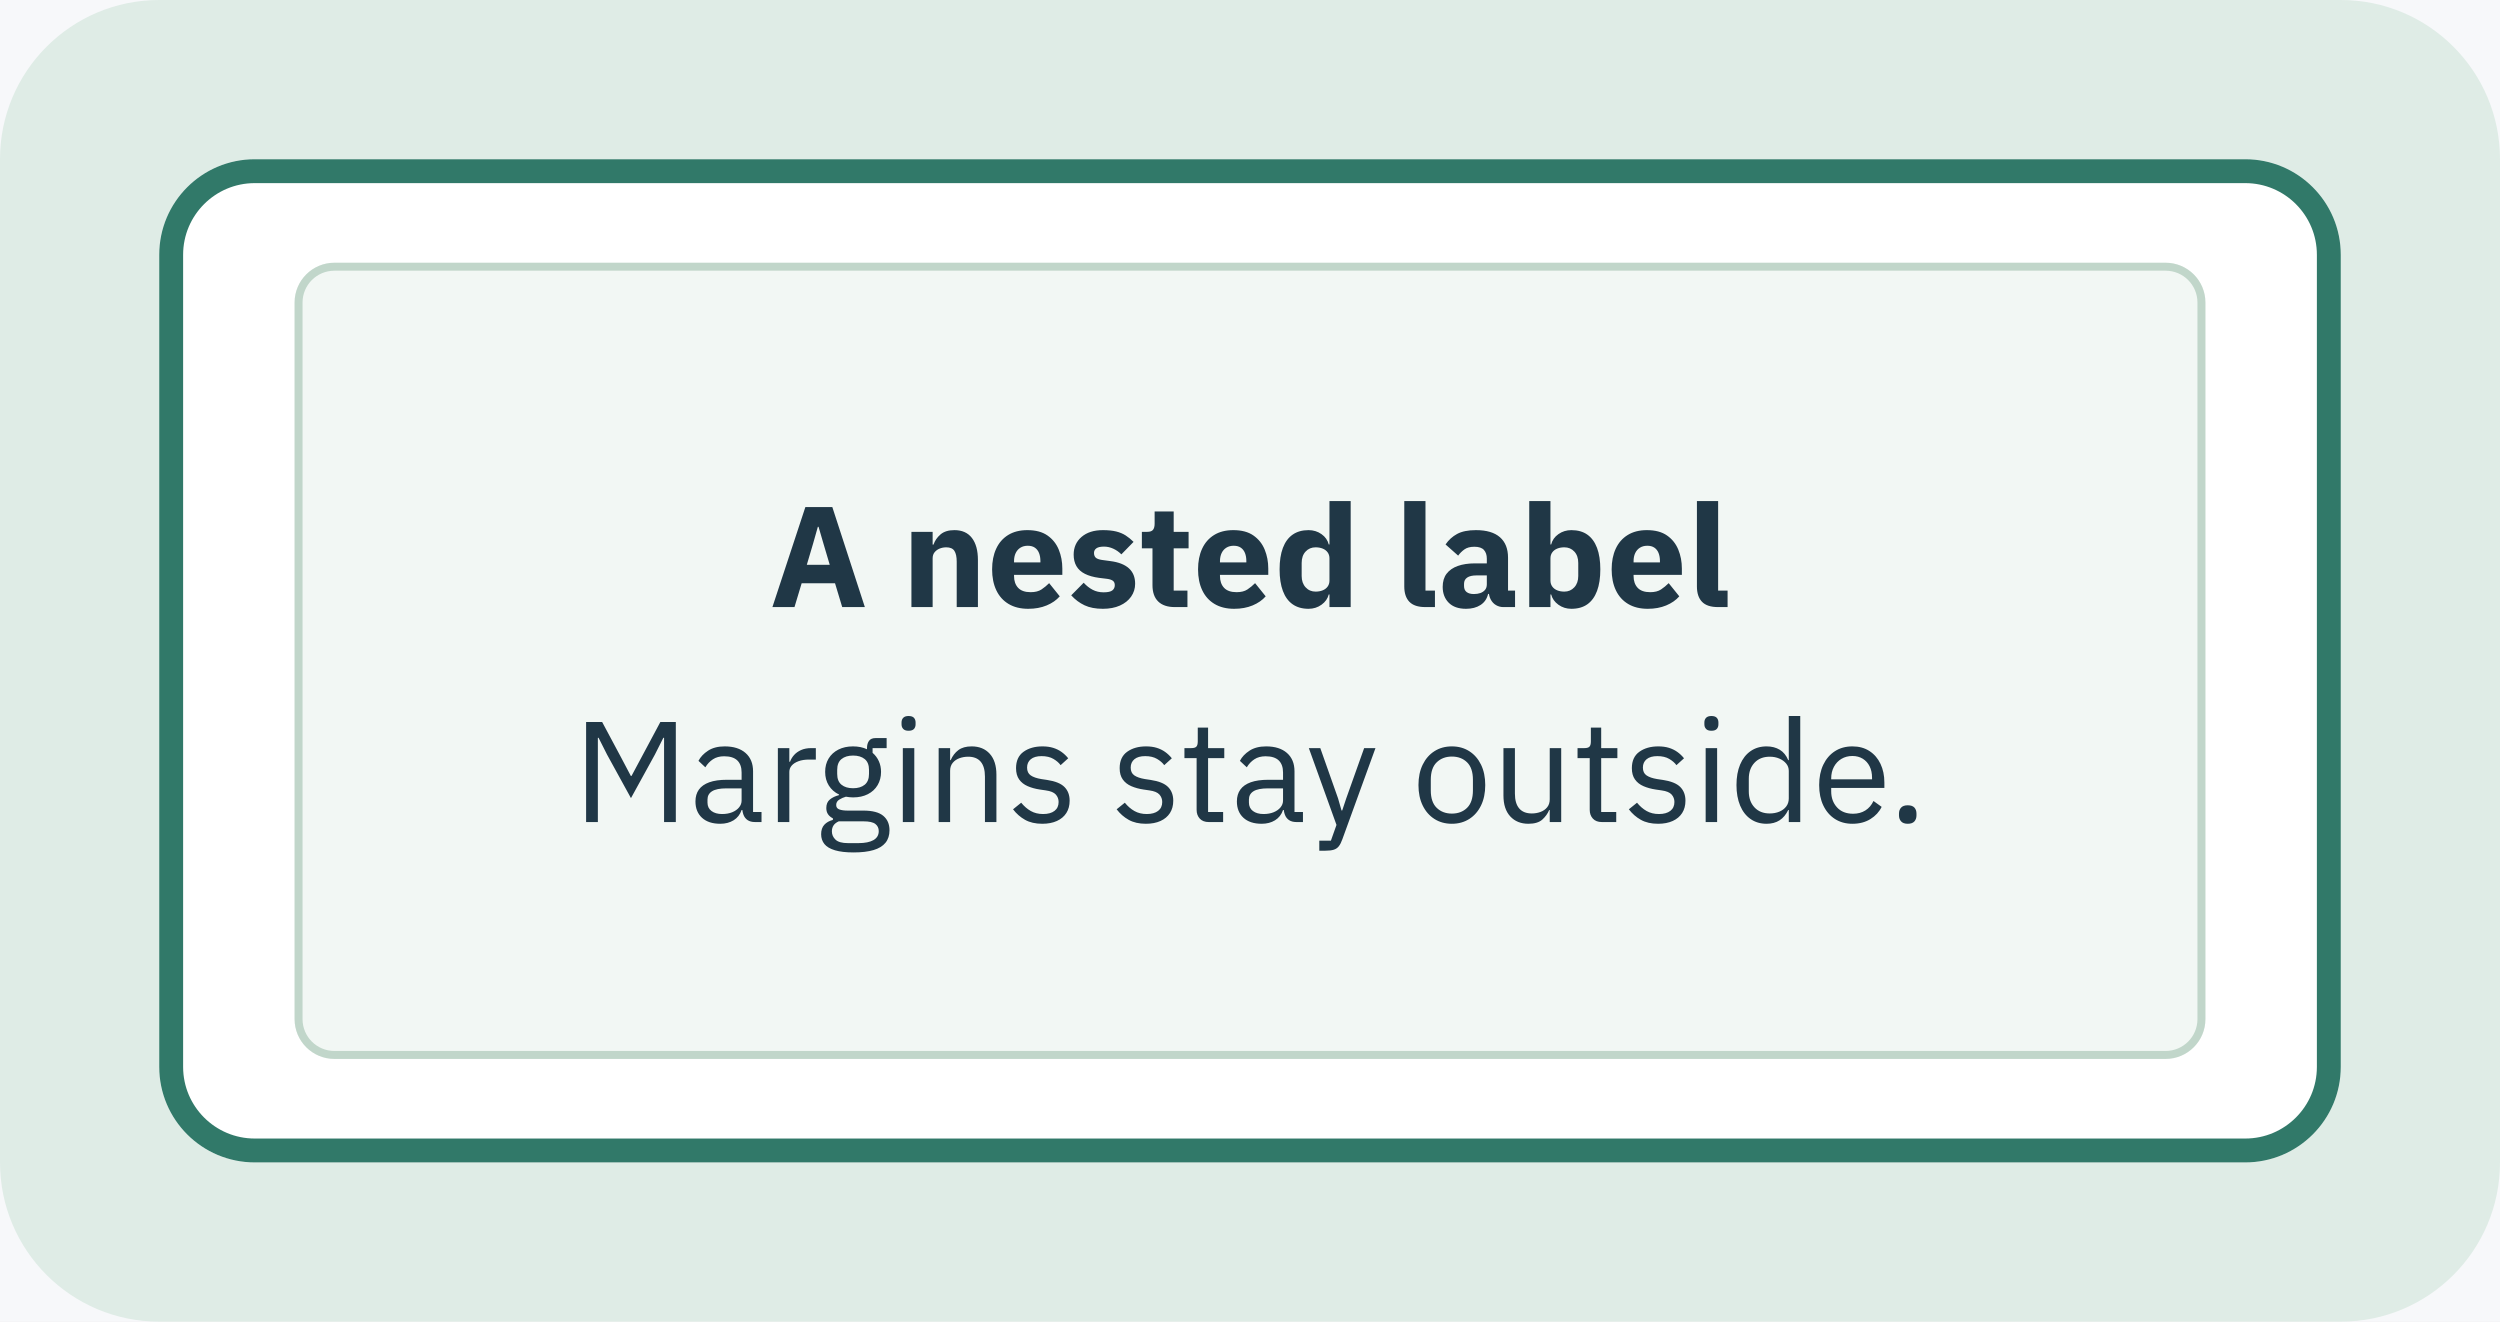
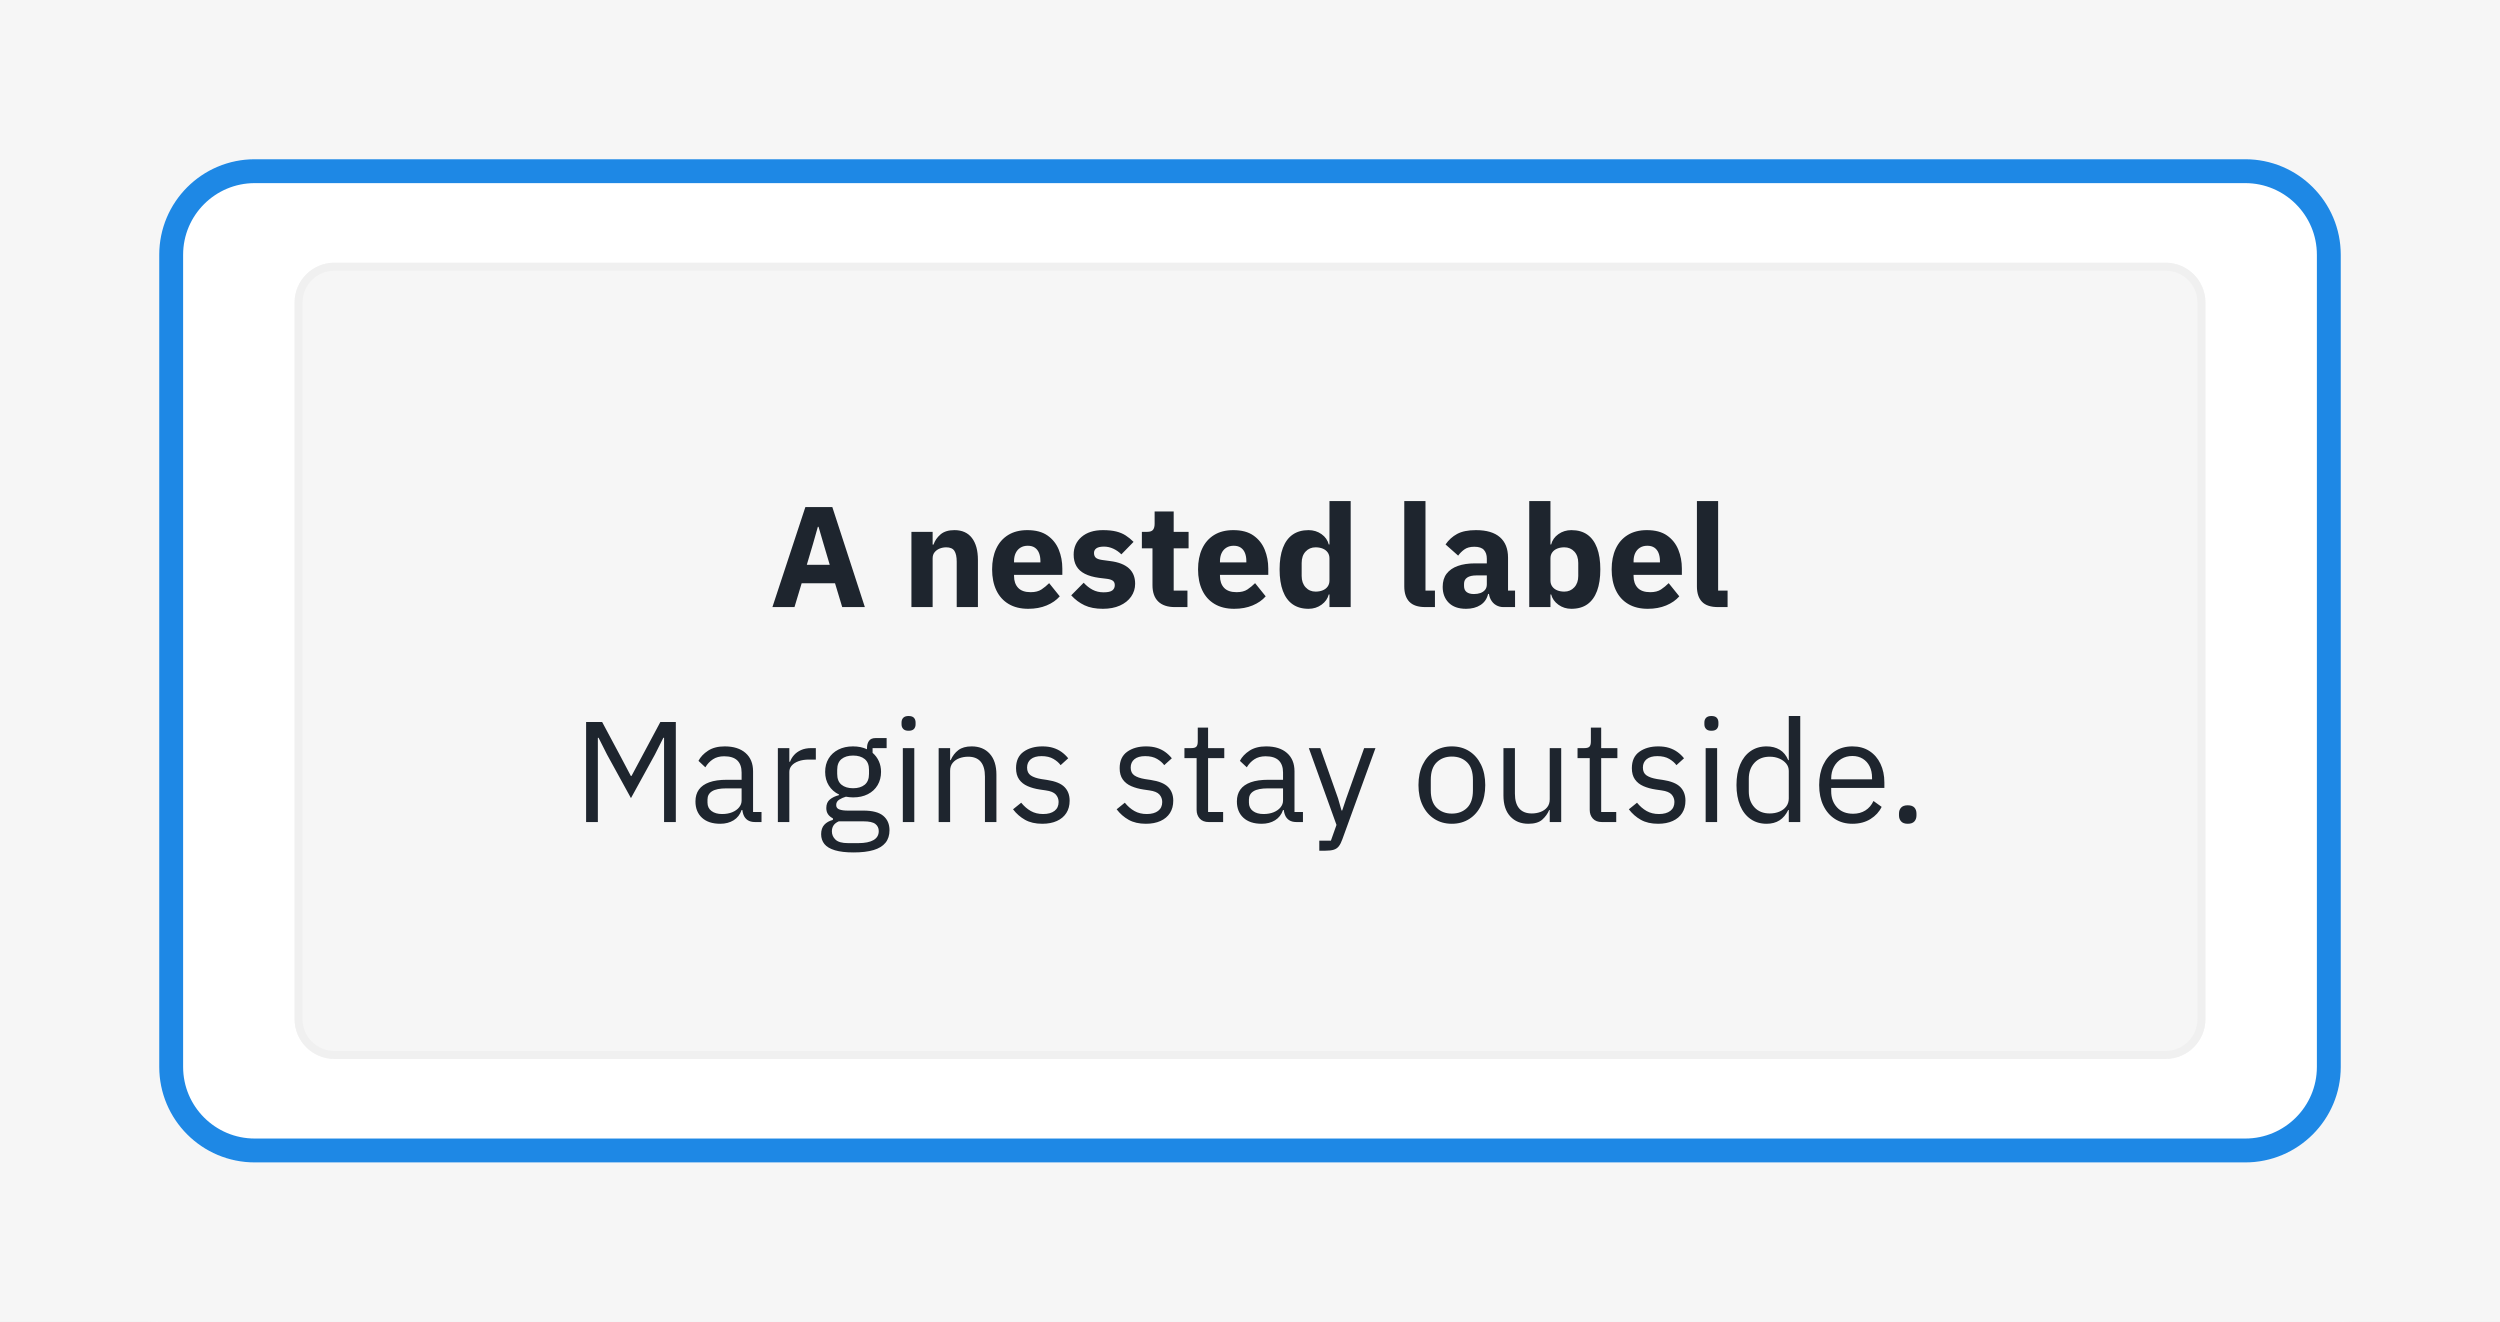
<svg xmlns="http://www.w3.org/2000/svg" width="314" height="166" viewBox="0 0 314 166" overflow="hidden">
  <defs>
    <clipPath id="nesting-clip-0" clipPathUnits="userSpaceOnUse">
      <rect x="0" y="0" width="314" height="166" />
    </clipPath>
    <clipPath id="nesting-clip-1" clipPathUnits="userSpaceOnUse">
      <rect x="0" y="0" width="240" height="100" rx="5" ry="5" />
    </clipPath>
    <clipPath id="nesting-clip-2" clipPathUnits="userSpaceOnUse">
      <rect x="0" y="0" width="274" height="126" rx="12" ry="12" />
    </clipPath>
  </defs>
-   <rect width="314" height="166" fill="#f7f8fa" />
+   <rect width="314" height="166" fill="#f6f6f6" />
  <g clip-path="url(#nesting-clip-0)">
-     <rect x="0" y="0" width="314" height="166" rx="20" ry="20" fill="#dfece6" stroke="none" stroke-width="0" stroke-linecap="butt" stroke-linejoin="miter" stroke-miterlimit="4" />
+     <rect x="0" y="0" width="314" height="166" rx="20" ry="20" fill="#f6f6f6" stroke="none" stroke-width="0" stroke-linecap="butt" stroke-linejoin="miter" stroke-miterlimit="4" />
    <g transform="translate(12 12)">
      <g transform="translate(8 8)">
-         <rect x="0" y="0" width="274" height="126" rx="12" ry="12" fill="white" stroke="none" stroke-width="0" stroke-linecap="butt" stroke-linejoin="miter" stroke-miterlimit="4" />
+         <rect x="0" y="0" width="274" height="126" rx="12" ry="12" fill="#ffffff" stroke="none" stroke-width="0" stroke-linecap="butt" stroke-linejoin="miter" stroke-miterlimit="4" />
        <g transform="translate(17 13)">
-           <rect x="0" y="0" width="240" height="100" rx="5" ry="5" fill="#f2f7f4" stroke="none" stroke-width="0" stroke-linecap="butt" stroke-linejoin="miter" stroke-miterlimit="4" />
+           <rect x="0" y="0" width="240" height="100" rx="5" ry="5" fill="#f6f6f6" stroke="none" stroke-width="0" stroke-linecap="butt" stroke-linejoin="miter" stroke-miterlimit="4" />
          <g transform="translate(34.941 23)">
            <g role="img" aria-label="A nested label Margins stay outside.">
              <g transform="translate(24.714 0)">
-                 <path d="M11.97 20.25L9.126 20.25L8.226 17.262L4.032 17.262L3.132 20.25L0.36 20.25L4.5 7.686L7.884 7.686ZM7.56 14.94L6.786 12.33L6.156 10.17L6.066 10.17L5.454 12.33L4.68 14.94Z" fill="#203746" stroke="none" stroke-width="0" stroke-linecap="butt" stroke-linejoin="miter" stroke-miterlimit="4" />
-                 <path d="M20.484 20.25L17.82 20.25L17.82 10.8L20.484 10.8L20.484 12.402L20.592 12.402Q20.844 11.664 21.474 11.124Q22.104 10.584 23.22 10.584Q24.66 10.584 25.416 11.565Q26.172 12.546 26.172 14.328L26.172 20.25L23.508 20.25L23.508 14.544Q23.508 13.644 23.22 13.194Q22.932 12.744 22.194 12.744Q21.762 12.744 21.375 12.897Q20.988 13.05 20.736 13.356Q20.484 13.662 20.484 14.13ZM32.49 20.466Q31.05 20.466 30.033 19.863Q29.016 19.26 28.485 18.144Q27.954 17.028 27.954 15.516Q27.954 14.022 28.467 12.915Q28.98 11.808 29.97 11.196Q30.96 10.584 32.382 10.584Q33.948 10.584 34.911 11.259Q35.874 11.934 36.324 13.032Q36.774 14.13 36.774 15.408L36.774 16.2L30.708 16.2L30.708 16.344Q30.708 17.28 31.221 17.829Q31.734 18.378 32.796 18.378Q33.642 18.378 34.155 18.036Q34.668 17.694 35.118 17.244L36.45 18.9Q35.82 19.62 34.803 20.043Q33.786 20.466 32.49 20.466ZM32.436 12.546Q31.896 12.546 31.509 12.789Q31.122 13.032 30.915 13.464Q30.708 13.896 30.708 14.49L30.708 14.634L34.02 14.634L34.02 14.472Q34.02 13.896 33.849 13.464Q33.678 13.032 33.327 12.789Q32.976 12.546 32.436 12.546ZM41.868 20.466Q40.5 20.466 39.564 20.025Q38.628 19.584 37.89 18.774L39.456 17.19Q39.96 17.748 40.572 18.072Q41.184 18.396 41.958 18.396Q42.75 18.396 43.056 18.153Q43.362 17.91 43.362 17.496Q43.362 17.136 43.137 16.956Q42.912 16.776 42.408 16.704L41.382 16.578Q40.32 16.434 39.609 16.074Q38.898 15.714 38.547 15.111Q38.196 14.508 38.196 13.662Q38.196 12.294 39.186 11.439Q40.176 10.584 41.868 10.584Q42.858 10.584 43.542 10.755Q44.226 10.926 44.739 11.259Q45.252 11.592 45.72 12.06L44.19 13.626Q43.74 13.176 43.173 12.915Q42.606 12.654 42.012 12.654Q41.346 12.654 41.049 12.87Q40.752 13.086 40.752 13.446Q40.752 13.824 40.959 14.031Q41.166 14.238 41.742 14.328L42.804 14.472Q44.352 14.67 45.135 15.381Q45.918 16.092 45.918 17.316Q45.918 18.216 45.414 18.936Q44.91 19.656 44.001 20.061Q43.092 20.466 41.868 20.466ZM52.488 20.25L50.904 20.25Q49.536 20.25 48.816 19.548Q48.096 18.846 48.096 17.496L48.096 12.87L46.764 12.87L46.764 10.8L47.43 10.8Q47.97 10.8 48.168 10.539Q48.366 10.278 48.366 9.792L48.366 8.244L50.76 8.244L50.76 10.8L52.632 10.8L52.632 12.87L50.76 12.87L50.76 18.18L52.488 18.18ZM58.356 20.466Q56.916 20.466 55.899 19.863Q54.882 19.26 54.351 18.144Q53.82 17.028 53.82 15.516Q53.82 14.022 54.333 12.915Q54.846 11.808 55.836 11.196Q56.826 10.584 58.248 10.584Q59.814 10.584 60.777 11.259Q61.74 11.934 62.19 13.032Q62.64 14.13 62.64 15.408L62.64 16.2L56.574 16.2L56.574 16.344Q56.574 17.28 57.087 17.829Q57.6 18.378 58.662 18.378Q59.508 18.378 60.021 18.036Q60.534 17.694 60.984 17.244L62.316 18.9Q61.686 19.62 60.669 20.043Q59.652 20.466 58.356 20.466ZM58.302 12.546Q57.762 12.546 57.375 12.789Q56.988 13.032 56.781 13.464Q56.574 13.896 56.574 14.49L56.574 14.634L59.886 14.634L59.886 14.472Q59.886 13.896 59.715 13.464Q59.544 13.032 59.193 12.789Q58.842 12.546 58.302 12.546ZM70.326 20.25L70.326 18.666L70.236 18.666Q70.038 19.44 69.327 19.953Q68.616 20.466 67.698 20.466Q66.51 20.466 65.7 19.899Q64.89 19.332 64.476 18.225Q64.062 17.118 64.062 15.516Q64.062 13.914 64.476 12.816Q64.89 11.718 65.7 11.151Q66.51 10.584 67.698 10.584Q68.616 10.584 69.327 11.088Q70.038 11.592 70.236 12.384L70.326 12.384L70.326 6.93L72.99 6.93L72.99 20.25ZM68.58 18.306Q69.084 18.306 69.48 18.144Q69.876 17.982 70.101 17.667Q70.326 17.352 70.326 16.92L70.326 14.13Q70.326 13.698 70.101 13.383Q69.876 13.068 69.48 12.906Q69.084 12.744 68.58 12.744Q67.824 12.744 67.329 13.275Q66.834 13.806 66.834 14.706L66.834 16.344Q66.834 17.226 67.329 17.766Q67.824 18.306 68.58 18.306Z" fill="#203746" stroke="none" stroke-width="0" stroke-linecap="butt" stroke-linejoin="miter" stroke-miterlimit="4" />
-                 <path d="M83.574 20.25L82.368 20.25Q81 20.25 80.361 19.584Q79.722 18.918 79.722 17.658L79.722 6.93L82.386 6.93L82.386 18.18L83.574 18.18ZM93.636 20.25L92.16 20.25Q91.674 20.25 91.251 20.007Q90.828 19.764 90.576 19.287Q90.324 18.81 90.324 18.144L90.324 17.91L90.9 18.594L90.252 18.594Q90.036 19.512 89.298 19.989Q88.56 20.466 87.48 20.466Q86.058 20.466 85.302 19.701Q84.546 18.936 84.546 17.712Q84.546 16.704 85.041 16.056Q85.536 15.408 86.445 15.084Q87.354 14.76 88.596 14.76L90.09 14.76L90.09 14.166Q90.09 13.482 89.73 13.077Q89.37 12.672 88.524 12.672Q87.732 12.672 87.264 13.014Q86.796 13.356 86.49 13.788L84.906 12.384Q85.482 11.538 86.364 11.061Q87.246 10.584 88.722 10.584Q90.72 10.584 91.737 11.475Q92.754 12.366 92.754 14.04L92.754 18.18L93.636 18.18ZM90.09 16.272L88.794 16.272Q88.02 16.272 87.624 16.542Q87.228 16.812 87.228 17.334L87.228 17.604Q87.228 18.108 87.552 18.36Q87.876 18.612 88.47 18.612Q88.92 18.612 89.28 18.486Q89.64 18.36 89.865 18.09Q90.09 17.82 90.09 17.388ZM95.418 20.25L95.418 6.93L98.082 6.93L98.082 12.384L98.172 12.384Q98.37 11.592 99.081 11.088Q99.792 10.584 100.71 10.584Q101.916 10.584 102.717 11.151Q103.518 11.718 103.932 12.816Q104.346 13.914 104.346 15.516Q104.346 17.118 103.932 18.225Q103.518 19.332 102.717 19.899Q101.916 20.466 100.71 20.466Q99.792 20.466 99.081 19.953Q98.37 19.44 98.172 18.666L98.082 18.666L98.082 20.25ZM99.828 18.306Q100.584 18.306 101.079 17.766Q101.574 17.226 101.574 16.344L101.574 14.706Q101.574 13.806 101.079 13.275Q100.584 12.744 99.828 12.744Q99.324 12.744 98.928 12.906Q98.532 13.068 98.307 13.383Q98.082 13.698 98.082 14.13L98.082 16.92Q98.082 17.352 98.307 17.667Q98.532 17.982 98.928 18.144Q99.324 18.306 99.828 18.306ZM110.304 20.466Q108.864 20.466 107.847 19.863Q106.83 19.26 106.299 18.144Q105.768 17.028 105.768 15.516Q105.768 14.022 106.281 12.915Q106.794 11.808 107.784 11.196Q108.774 10.584 110.196 10.584Q111.762 10.584 112.725 11.259Q113.688 11.934 114.138 13.032Q114.588 14.13 114.588 15.408L114.588 16.2L108.522 16.2L108.522 16.344Q108.522 17.28 109.035 17.829Q109.548 18.378 110.61 18.378Q111.456 18.378 111.969 18.036Q112.482 17.694 112.932 17.244L114.264 18.9Q113.634 19.62 112.617 20.043Q111.6 20.466 110.304 20.466ZM110.25 12.546Q109.71 12.546 109.323 12.789Q108.936 13.032 108.729 13.464Q108.522 13.896 108.522 14.49L108.522 14.634L111.834 14.634L111.834 14.472Q111.834 13.896 111.663 13.464Q111.492 13.032 111.141 12.789Q110.79 12.546 110.25 12.546ZM120.33 20.25L119.124 20.25Q117.756 20.25 117.117 19.584Q116.478 18.918 116.478 17.658L116.478 6.93L119.142 6.93L119.142 18.18L120.33 18.18Z" fill="#203746" stroke="none" stroke-width="0" stroke-linecap="butt" stroke-linejoin="miter" stroke-miterlimit="4" />
+                 <path d="M11.97 20.25L9.126 20.25L8.226 17.262L4.032 17.262L3.132 20.25L0.36 20.25L4.5 7.686L7.884 7.686ZM7.56 14.94L6.786 12.33L6.156 10.17L6.066 10.17L5.454 12.33L4.68 14.94Z" fill="#1e252e" stroke="none" stroke-width="0" stroke-linecap="butt" stroke-linejoin="miter" stroke-miterlimit="4" />
+                 <path d="M20.484 20.25L17.82 20.25L17.82 10.8L20.484 10.8L20.484 12.402L20.592 12.402Q20.844 11.664 21.474 11.124Q22.104 10.584 23.22 10.584Q24.66 10.584 25.416 11.565Q26.172 12.546 26.172 14.328L26.172 20.25L23.508 20.25L23.508 14.544Q23.508 13.644 23.22 13.194Q22.932 12.744 22.194 12.744Q21.762 12.744 21.375 12.897Q20.988 13.05 20.736 13.356Q20.484 13.662 20.484 14.13ZM32.49 20.466Q31.05 20.466 30.033 19.863Q29.016 19.26 28.485 18.144Q27.954 17.028 27.954 15.516Q27.954 14.022 28.467 12.915Q28.98 11.808 29.97 11.196Q30.96 10.584 32.382 10.584Q33.948 10.584 34.911 11.259Q35.874 11.934 36.324 13.032Q36.774 14.13 36.774 15.408L36.774 16.2L30.708 16.2L30.708 16.344Q30.708 17.28 31.221 17.829Q31.734 18.378 32.796 18.378Q33.642 18.378 34.155 18.036Q34.668 17.694 35.118 17.244L36.45 18.9Q35.82 19.62 34.803 20.043Q33.786 20.466 32.49 20.466ZM32.436 12.546Q31.896 12.546 31.509 12.789Q31.122 13.032 30.915 13.464Q30.708 13.896 30.708 14.49L30.708 14.634L34.02 14.634L34.02 14.472Q34.02 13.896 33.849 13.464Q33.678 13.032 33.327 12.789Q32.976 12.546 32.436 12.546ZM41.868 20.466Q40.5 20.466 39.564 20.025Q38.628 19.584 37.89 18.774L39.456 17.19Q39.96 17.748 40.572 18.072Q41.184 18.396 41.958 18.396Q42.75 18.396 43.056 18.153Q43.362 17.91 43.362 17.496Q43.362 17.136 43.137 16.956Q42.912 16.776 42.408 16.704L41.382 16.578Q40.32 16.434 39.609 16.074Q38.898 15.714 38.547 15.111Q38.196 14.508 38.196 13.662Q38.196 12.294 39.186 11.439Q40.176 10.584 41.868 10.584Q42.858 10.584 43.542 10.755Q44.226 10.926 44.739 11.259Q45.252 11.592 45.72 12.06L44.19 13.626Q43.74 13.176 43.173 12.915Q42.606 12.654 42.012 12.654Q41.346 12.654 41.049 12.87Q40.752 13.086 40.752 13.446Q40.752 13.824 40.959 14.031Q41.166 14.238 41.742 14.328L42.804 14.472Q44.352 14.67 45.135 15.381Q45.918 16.092 45.918 17.316Q45.918 18.216 45.414 18.936Q44.91 19.656 44.001 20.061Q43.092 20.466 41.868 20.466ZM52.488 20.25L50.904 20.25Q49.536 20.25 48.816 19.548Q48.096 18.846 48.096 17.496L48.096 12.87L46.764 12.87L46.764 10.8L47.43 10.8Q47.97 10.8 48.168 10.539Q48.366 10.278 48.366 9.792L48.366 8.244L50.76 8.244L50.76 10.8L52.632 10.8L52.632 12.87L50.76 12.87L50.76 18.18L52.488 18.18ZM58.356 20.466Q56.916 20.466 55.899 19.863Q54.882 19.26 54.351 18.144Q53.82 17.028 53.82 15.516Q53.82 14.022 54.333 12.915Q54.846 11.808 55.836 11.196Q56.826 10.584 58.248 10.584Q59.814 10.584 60.777 11.259Q61.74 11.934 62.19 13.032Q62.64 14.13 62.64 15.408L62.64 16.2L56.574 16.2L56.574 16.344Q56.574 17.28 57.087 17.829Q57.6 18.378 58.662 18.378Q59.508 18.378 60.021 18.036Q60.534 17.694 60.984 17.244L62.316 18.9Q61.686 19.62 60.669 20.043Q59.652 20.466 58.356 20.466ZM58.302 12.546Q57.762 12.546 57.375 12.789Q56.988 13.032 56.781 13.464Q56.574 13.896 56.574 14.49L56.574 14.634L59.886 14.634L59.886 14.472Q59.886 13.896 59.715 13.464Q59.544 13.032 59.193 12.789Q58.842 12.546 58.302 12.546ZM70.326 20.25L70.326 18.666L70.236 18.666Q70.038 19.44 69.327 19.953Q68.616 20.466 67.698 20.466Q66.51 20.466 65.7 19.899Q64.89 19.332 64.476 18.225Q64.062 17.118 64.062 15.516Q64.062 13.914 64.476 12.816Q64.89 11.718 65.7 11.151Q66.51 10.584 67.698 10.584Q68.616 10.584 69.327 11.088Q70.038 11.592 70.236 12.384L70.326 12.384L70.326 6.93L72.99 6.93L72.99 20.25ZM68.58 18.306Q69.084 18.306 69.48 18.144Q69.876 17.982 70.101 17.667Q70.326 17.352 70.326 16.92L70.326 14.13Q70.326 13.698 70.101 13.383Q69.876 13.068 69.48 12.906Q69.084 12.744 68.58 12.744Q67.824 12.744 67.329 13.275Q66.834 13.806 66.834 14.706L66.834 16.344Q66.834 17.226 67.329 17.766Q67.824 18.306 68.58 18.306Z" fill="#1e252e" stroke="none" stroke-width="0" stroke-linecap="butt" stroke-linejoin="miter" stroke-miterlimit="4" />
+                 <path d="M83.574 20.25L82.368 20.25Q81 20.25 80.361 19.584Q79.722 18.918 79.722 17.658L79.722 6.93L82.386 6.93L82.386 18.18L83.574 18.18ZM93.636 20.25L92.16 20.25Q91.674 20.25 91.251 20.007Q90.828 19.764 90.576 19.287Q90.324 18.81 90.324 18.144L90.324 17.91L90.9 18.594L90.252 18.594Q90.036 19.512 89.298 19.989Q88.56 20.466 87.48 20.466Q86.058 20.466 85.302 19.701Q84.546 18.936 84.546 17.712Q84.546 16.704 85.041 16.056Q85.536 15.408 86.445 15.084Q87.354 14.76 88.596 14.76L90.09 14.76L90.09 14.166Q90.09 13.482 89.73 13.077Q89.37 12.672 88.524 12.672Q87.732 12.672 87.264 13.014Q86.796 13.356 86.49 13.788L84.906 12.384Q85.482 11.538 86.364 11.061Q87.246 10.584 88.722 10.584Q90.72 10.584 91.737 11.475Q92.754 12.366 92.754 14.04L92.754 18.18L93.636 18.18ZM90.09 16.272L88.794 16.272Q88.02 16.272 87.624 16.542Q87.228 16.812 87.228 17.334L87.228 17.604Q87.228 18.108 87.552 18.36Q87.876 18.612 88.47 18.612Q88.92 18.612 89.28 18.486Q89.64 18.36 89.865 18.09Q90.09 17.82 90.09 17.388ZM95.418 20.25L95.418 6.93L98.082 6.93L98.082 12.384L98.172 12.384Q98.37 11.592 99.081 11.088Q99.792 10.584 100.71 10.584Q101.916 10.584 102.717 11.151Q103.518 11.718 103.932 12.816Q104.346 13.914 104.346 15.516Q104.346 17.118 103.932 18.225Q103.518 19.332 102.717 19.899Q101.916 20.466 100.71 20.466Q99.792 20.466 99.081 19.953Q98.37 19.44 98.172 18.666L98.082 18.666L98.082 20.25ZM99.828 18.306Q100.584 18.306 101.079 17.766Q101.574 17.226 101.574 16.344L101.574 14.706Q101.574 13.806 101.079 13.275Q100.584 12.744 99.828 12.744Q99.324 12.744 98.928 12.906Q98.532 13.068 98.307 13.383Q98.082 13.698 98.082 14.13L98.082 16.92Q98.082 17.352 98.307 17.667Q98.532 17.982 98.928 18.144Q99.324 18.306 99.828 18.306ZM110.304 20.466Q108.864 20.466 107.847 19.863Q106.83 19.26 106.299 18.144Q105.768 17.028 105.768 15.516Q105.768 14.022 106.281 12.915Q106.794 11.808 107.784 11.196Q108.774 10.584 110.196 10.584Q111.762 10.584 112.725 11.259Q113.688 11.934 114.138 13.032Q114.588 14.13 114.588 15.408L114.588 16.2L108.522 16.2L108.522 16.344Q108.522 17.28 109.035 17.829Q109.548 18.378 110.61 18.378Q111.456 18.378 111.969 18.036Q112.482 17.694 112.932 17.244L114.264 18.9Q113.634 19.62 112.617 20.043Q111.6 20.466 110.304 20.466ZM110.25 12.546Q109.71 12.546 109.323 12.789Q108.936 13.032 108.729 13.464Q108.522 13.896 108.522 14.49L108.522 14.634L111.834 14.634L111.834 14.472Q111.834 13.896 111.663 13.464Q111.492 13.032 111.141 12.789Q110.79 12.546 110.25 12.546ZM120.33 20.25L119.124 20.25Q117.756 20.25 117.117 19.584Q116.478 18.918 116.478 17.658L116.478 6.93L119.142 6.93L119.142 18.18L120.33 18.18Z" fill="#1e252e" stroke="none" stroke-width="0" stroke-linecap="butt" stroke-linejoin="miter" stroke-miterlimit="4" />
              </g>
              <g transform="translate(0 27)">
-                 <path d="M1.674 20.25L1.674 7.686L3.69 7.686L6.066 12.132L7.29 14.454L7.38 14.454L8.622 12.132L10.998 7.686L12.942 7.686L12.942 20.25L11.466 20.25L11.466 11.772L11.466 9.666L11.376 9.666L10.314 11.772L7.308 17.244L4.302 11.772L3.24 9.666L3.15 9.666L3.15 11.772L3.15 20.25ZM23.706 20.25L22.896 20.25Q22.32 20.25 21.96 20.007Q21.6 19.764 21.438 19.332Q21.276 18.9 21.276 18.342L21.276 18.216L21.834 18.738L21.204 18.738Q20.916 19.584 20.205 20.025Q19.494 20.466 18.522 20.466Q17.046 20.466 16.227 19.71Q15.408 18.954 15.408 17.658Q15.408 16.776 15.84 16.173Q16.272 15.57 17.145 15.255Q18.018 14.94 19.368 14.94L21.204 14.94L21.204 14.022Q21.204 13.032 20.664 12.51Q20.124 11.988 19.008 11.988Q18.18 11.988 17.604 12.366Q17.028 12.744 16.65 13.374L15.786 12.564Q16.164 11.826 16.992 11.286Q17.82 10.746 19.08 10.746Q20.754 10.746 21.699 11.574Q22.644 12.402 22.644 13.878L22.644 18.99L23.706 18.99ZM21.204 16.02L19.296 16.02Q18.072 16.02 17.496 16.38Q16.92 16.74 16.92 17.424L16.92 17.802Q16.92 18.486 17.424 18.864Q17.928 19.242 18.756 19.242Q19.476 19.242 20.025 19.017Q20.574 18.792 20.889 18.405Q21.204 18.018 21.204 17.55ZM27.198 20.25L25.758 20.25L25.758 10.962L27.198 10.962L27.198 12.672L27.288 12.672Q27.45 12.222 27.792 11.835Q28.134 11.448 28.674 11.205Q29.214 10.962 29.97 10.962L30.528 10.962L30.528 12.402L29.682 12.402Q28.908 12.402 28.35 12.609Q27.792 12.816 27.495 13.158Q27.198 13.5 27.198 13.95ZM39.78 21.276Q39.78 22.23 39.276 22.851Q38.772 23.472 37.773 23.769Q36.774 24.066 35.28 24.066Q33.84 24.066 32.931 23.796Q32.022 23.526 31.608 23.013Q31.194 22.5 31.194 21.78Q31.194 21.024 31.59 20.592Q31.986 20.16 32.67 19.98L32.67 19.782Q32.274 19.584 32.058 19.269Q31.842 18.954 31.842 18.486Q31.842 17.784 32.292 17.415Q32.742 17.046 33.444 16.866L33.444 16.794Q32.616 16.398 32.157 15.66Q31.698 14.922 31.698 13.95Q31.698 12.996 32.13 12.276Q32.562 11.556 33.354 11.151Q34.146 10.746 35.19 10.746Q35.694 10.746 36.135 10.836Q36.576 10.926 36.954 11.106L36.954 10.944Q36.954 10.404 37.206 10.053Q37.458 9.702 38.034 9.702L39.42 9.702L39.42 10.962L37.656 10.962L37.656 11.556Q38.16 11.988 38.439 12.6Q38.718 13.212 38.718 13.95Q38.718 14.886 38.286 15.615Q37.854 16.344 37.062 16.749Q36.27 17.154 35.208 17.154Q34.974 17.154 34.74 17.127Q34.506 17.1 34.308 17.064Q33.858 17.19 33.471 17.433Q33.084 17.676 33.084 18.108Q33.084 18.522 33.48 18.666Q33.876 18.81 34.506 18.81L36.486 18.81Q38.214 18.81 38.997 19.467Q39.78 20.124 39.78 21.276ZM38.43 21.384Q38.43 20.826 38.007 20.493Q37.584 20.16 36.504 20.16L33.408 20.16Q32.958 20.358 32.751 20.673Q32.544 20.988 32.544 21.42Q32.544 22.032 33.003 22.464Q33.462 22.896 34.56 22.896L35.892 22.896Q37.098 22.896 37.764 22.518Q38.43 22.14 38.43 21.384ZM35.208 16.002Q36.126 16.002 36.666 15.561Q37.206 15.12 37.206 14.202L37.206 13.698Q37.206 12.78 36.666 12.339Q36.126 11.898 35.208 11.898Q34.29 11.898 33.75 12.339Q33.21 12.78 33.21 13.698L33.21 14.202Q33.21 15.12 33.75 15.561Q34.29 16.002 35.208 16.002ZM42.174 8.784Q41.724 8.784 41.508 8.559Q41.292 8.334 41.292 7.974L41.292 7.74Q41.292 7.38 41.508 7.155Q41.724 6.93 42.174 6.93Q42.642 6.93 42.849 7.155Q43.056 7.38 43.056 7.74L43.056 7.974Q43.056 8.334 42.849 8.559Q42.642 8.784 42.174 8.784ZM41.454 20.25L41.454 10.962L42.894 10.962L42.894 20.25ZM47.394 20.25L45.954 20.25L45.954 10.962L47.394 10.962L47.394 12.474L47.466 12.474Q47.808 11.682 48.429 11.214Q49.05 10.746 50.094 10.746Q51.534 10.746 52.371 11.673Q53.208 12.6 53.208 14.292L53.208 20.25L51.768 20.25L51.768 14.544Q51.768 13.302 51.237 12.672Q50.706 12.042 49.662 12.042Q49.086 12.042 48.564 12.231Q48.042 12.42 47.718 12.816Q47.394 13.212 47.394 13.806ZM58.968 20.466Q57.69 20.466 56.808 19.971Q55.926 19.476 55.296 18.648L56.322 17.82Q56.862 18.486 57.528 18.864Q58.194 19.242 59.076 19.242Q59.994 19.242 60.507 18.846Q61.02 18.45 61.02 17.73Q61.02 17.19 60.669 16.794Q60.318 16.398 59.4 16.272L58.662 16.164Q57.816 16.038 57.132 15.741Q56.448 15.444 56.061 14.895Q55.674 14.346 55.674 13.482Q55.674 12.096 56.619 11.421Q57.564 10.746 58.986 10.746Q59.742 10.746 60.327 10.926Q60.912 11.106 61.38 11.439Q61.848 11.772 62.226 12.24L61.272 13.104Q60.966 12.672 60.372 12.321Q59.778 11.97 58.878 11.97Q57.996 11.97 57.528 12.357Q57.06 12.744 57.06 13.41Q57.06 14.076 57.519 14.391Q57.978 14.706 58.842 14.85L59.562 14.958Q61.11 15.192 61.758 15.849Q62.406 16.506 62.406 17.568Q62.406 18.468 61.992 19.116Q61.578 19.764 60.804 20.115Q60.03 20.466 58.968 20.466Z" fill="#203746" stroke="none" stroke-width="0" stroke-linecap="butt" stroke-linejoin="miter" stroke-miterlimit="4" />
-                 <path d="M71.982 20.466Q70.704 20.466 69.822 19.971Q68.94 19.476 68.31 18.648L69.336 17.82Q69.876 18.486 70.542 18.864Q71.208 19.242 72.09 19.242Q73.008 19.242 73.521 18.846Q74.034 18.45 74.034 17.73Q74.034 17.19 73.683 16.794Q73.332 16.398 72.414 16.272L71.676 16.164Q70.83 16.038 70.146 15.741Q69.462 15.444 69.075 14.895Q68.688 14.346 68.688 13.482Q68.688 12.096 69.633 11.421Q70.578 10.746 72 10.746Q72.756 10.746 73.341 10.926Q73.926 11.106 74.394 11.439Q74.862 11.772 75.24 12.24L74.286 13.104Q73.98 12.672 73.386 12.321Q72.792 11.97 71.892 11.97Q71.01 11.97 70.542 12.357Q70.074 12.744 70.074 13.41Q70.074 14.076 70.533 14.391Q70.992 14.706 71.856 14.85L72.576 14.958Q74.124 15.192 74.772 15.849Q75.42 16.506 75.42 17.568Q75.42 18.468 75.006 19.116Q74.592 19.764 73.818 20.115Q73.044 20.466 71.982 20.466ZM81.684 20.25L79.884 20.25Q79.146 20.25 78.75 19.818Q78.354 19.386 78.354 18.72L78.354 12.222L76.824 12.222L76.824 10.962L77.688 10.962Q78.156 10.962 78.327 10.773Q78.498 10.584 78.498 10.116L78.498 8.388L79.794 8.388L79.794 10.962L81.828 10.962L81.828 12.222L79.794 12.222L79.794 18.99L81.684 18.99ZM91.71 20.25L90.9 20.25Q90.324 20.25 89.964 20.007Q89.604 19.764 89.442 19.332Q89.28 18.9 89.28 18.342L89.28 18.216L89.838 18.738L89.208 18.738Q88.92 19.584 88.209 20.025Q87.498 20.466 86.526 20.466Q85.05 20.466 84.231 19.71Q83.412 18.954 83.412 17.658Q83.412 16.776 83.844 16.173Q84.276 15.57 85.149 15.255Q86.022 14.94 87.372 14.94L89.208 14.94L89.208 14.022Q89.208 13.032 88.668 12.51Q88.128 11.988 87.012 11.988Q86.184 11.988 85.608 12.366Q85.032 12.744 84.654 13.374L83.79 12.564Q84.168 11.826 84.996 11.286Q85.824 10.746 87.084 10.746Q88.758 10.746 89.703 11.574Q90.648 12.402 90.648 13.878L90.648 18.99L91.71 18.99ZM89.208 16.02L87.3 16.02Q86.076 16.02 85.5 16.38Q84.924 16.74 84.924 17.424L84.924 17.802Q84.924 18.486 85.428 18.864Q85.932 19.242 86.76 19.242Q87.48 19.242 88.029 19.017Q88.578 18.792 88.893 18.405Q89.208 18.018 89.208 17.55ZM97.146 17.28L99.396 10.962L100.818 10.962L96.66 22.41Q96.462 22.968 96.219 23.283Q95.976 23.598 95.58 23.724Q95.184 23.85 94.5 23.85L93.762 23.85L93.762 22.59L95.22 22.59L95.922 20.61L92.448 10.962L93.888 10.962L96.12 17.28L96.552 18.792L96.642 18.792Z" fill="#203746" stroke="none" stroke-width="0" stroke-linecap="butt" stroke-linejoin="miter" stroke-miterlimit="4" />
-                 <path d="M110.412 20.466Q109.17 20.466 108.225 19.863Q107.28 19.26 106.749 18.171Q106.218 17.082 106.218 15.606Q106.218 14.13 106.749 13.041Q107.28 11.952 108.225 11.349Q109.17 10.746 110.412 10.746Q111.654 10.746 112.599 11.349Q113.544 11.952 114.075 13.041Q114.606 14.13 114.606 15.606Q114.606 17.082 114.075 18.171Q113.544 19.26 112.599 19.863Q111.654 20.466 110.412 20.466ZM110.412 19.188Q111.582 19.188 112.32 18.468Q113.058 17.748 113.058 16.272L113.058 14.94Q113.058 13.464 112.32 12.744Q111.582 12.024 110.412 12.024Q109.26 12.024 108.513 12.744Q107.766 13.464 107.766 14.94L107.766 16.272Q107.766 17.748 108.513 18.468Q109.26 19.188 110.412 19.188ZM122.706 20.25L122.706 18.738L122.634 18.738Q122.364 19.404 121.779 19.935Q121.194 20.466 120.024 20.466Q118.602 20.466 117.747 19.539Q116.892 18.612 116.892 16.92L116.892 10.962L118.332 10.962L118.332 16.668Q118.332 17.91 118.872 18.54Q119.412 19.17 120.456 19.17Q121.032 19.17 121.545 18.981Q122.058 18.792 122.382 18.396Q122.706 18 122.706 17.388L122.706 10.962L124.146 10.962L124.146 20.25ZM131.058 20.25L129.258 20.25Q128.52 20.25 128.124 19.818Q127.728 19.386 127.728 18.72L127.728 12.222L126.198 12.222L126.198 10.962L127.062 10.962Q127.53 10.962 127.701 10.773Q127.872 10.584 127.872 10.116L127.872 8.388L129.168 8.388L129.168 10.962L131.202 10.962L131.202 12.222L129.168 12.222L129.168 18.99L131.058 18.99ZM136.314 20.466Q135.036 20.466 134.154 19.971Q133.272 19.476 132.642 18.648L133.668 17.82Q134.208 18.486 134.874 18.864Q135.54 19.242 136.422 19.242Q137.34 19.242 137.853 18.846Q138.366 18.45 138.366 17.73Q138.366 17.19 138.015 16.794Q137.664 16.398 136.746 16.272L136.008 16.164Q135.162 16.038 134.478 15.741Q133.794 15.444 133.407 14.895Q133.02 14.346 133.02 13.482Q133.02 12.096 133.965 11.421Q134.91 10.746 136.332 10.746Q137.088 10.746 137.673 10.926Q138.258 11.106 138.726 11.439Q139.194 11.772 139.572 12.24L138.618 13.104Q138.312 12.672 137.718 12.321Q137.124 11.97 136.224 11.97Q135.342 11.97 134.874 12.357Q134.406 12.744 134.406 13.41Q134.406 14.076 134.865 14.391Q135.324 14.706 136.188 14.85L136.908 14.958Q138.456 15.192 139.104 15.849Q139.752 16.506 139.752 17.568Q139.752 18.468 139.338 19.116Q138.924 19.764 138.15 20.115Q137.376 20.466 136.314 20.466ZM143.01 8.784Q142.56 8.784 142.344 8.559Q142.128 8.334 142.128 7.974L142.128 7.74Q142.128 7.38 142.344 7.155Q142.56 6.93 143.01 6.93Q143.478 6.93 143.685 7.155Q143.892 7.38 143.892 7.74L143.892 7.974Q143.892 8.334 143.685 8.559Q143.478 8.784 143.01 8.784ZM142.29 20.25L142.29 10.962L143.73 10.962L143.73 20.25ZM152.73 20.25L152.73 18.738L152.658 18.738Q152.244 19.602 151.569 20.034Q150.894 20.466 149.94 20.466Q148.788 20.466 147.933 19.872Q147.078 19.278 146.619 18.18Q146.16 17.082 146.16 15.606Q146.16 14.112 146.619 13.023Q147.078 11.934 147.933 11.34Q148.788 10.746 149.94 10.746Q150.894 10.746 151.596 11.169Q152.298 11.592 152.658 12.474L152.73 12.474L152.73 6.93L154.17 6.93L154.17 20.25ZM150.336 19.17Q151.002 19.17 151.542 18.945Q152.082 18.72 152.406 18.297Q152.73 17.874 152.73 17.28L152.73 13.824Q152.73 13.302 152.406 12.906Q152.082 12.51 151.542 12.276Q151.002 12.042 150.336 12.042Q149.13 12.042 148.419 12.807Q147.708 13.572 147.708 14.814L147.708 16.398Q147.708 17.64 148.419 18.405Q149.13 19.17 150.336 19.17ZM160.722 20.466Q159.462 20.466 158.526 19.863Q157.59 19.26 157.068 18.171Q156.546 17.082 156.546 15.606Q156.546 14.13 157.068 13.041Q157.59 11.952 158.526 11.349Q159.462 10.746 160.722 10.746Q161.964 10.746 162.864 11.331Q163.764 11.916 164.25 12.942Q164.736 13.968 164.736 15.282L164.736 15.966L158.058 15.966L158.058 16.398Q158.058 17.604 158.787 18.405Q159.516 19.206 160.812 19.206Q161.694 19.206 162.351 18.792Q163.008 18.378 163.368 17.604L164.394 18.342Q163.944 19.278 162.99 19.872Q162.036 20.466 160.722 20.466ZM160.722 11.952Q159.948 11.952 159.345 12.312Q158.742 12.672 158.4 13.311Q158.058 13.95 158.058 14.76L158.058 14.886L163.188 14.886L163.188 14.688Q163.188 13.86 162.882 13.248Q162.576 12.636 162.018 12.294Q161.46 11.952 160.722 11.952ZM167.67 20.466Q167.112 20.466 166.842 20.169Q166.572 19.872 166.572 19.422L166.572 19.188Q166.572 18.72 166.842 18.432Q167.112 18.144 167.67 18.144Q168.246 18.144 168.507 18.432Q168.768 18.72 168.768 19.188L168.768 19.422Q168.768 19.872 168.507 20.169Q168.246 20.466 167.67 20.466Z" fill="#203746" stroke="none" stroke-width="0" stroke-linecap="butt" stroke-linejoin="miter" stroke-miterlimit="4" />
+                 <path d="M1.674 20.25L1.674 7.686L3.69 7.686L6.066 12.132L7.29 14.454L7.38 14.454L8.622 12.132L10.998 7.686L12.942 7.686L12.942 20.25L11.466 20.25L11.466 11.772L11.466 9.666L11.376 9.666L10.314 11.772L7.308 17.244L4.302 11.772L3.24 9.666L3.15 9.666L3.15 11.772L3.15 20.25ZM23.706 20.25L22.896 20.25Q22.32 20.25 21.96 20.007Q21.6 19.764 21.438 19.332Q21.276 18.9 21.276 18.342L21.276 18.216L21.834 18.738L21.204 18.738Q20.916 19.584 20.205 20.025Q19.494 20.466 18.522 20.466Q17.046 20.466 16.227 19.71Q15.408 18.954 15.408 17.658Q15.408 16.776 15.84 16.173Q16.272 15.57 17.145 15.255Q18.018 14.94 19.368 14.94L21.204 14.94L21.204 14.022Q21.204 13.032 20.664 12.51Q20.124 11.988 19.008 11.988Q18.18 11.988 17.604 12.366Q17.028 12.744 16.65 13.374L15.786 12.564Q16.164 11.826 16.992 11.286Q17.82 10.746 19.08 10.746Q20.754 10.746 21.699 11.574Q22.644 12.402 22.644 13.878L22.644 18.99L23.706 18.99ZM21.204 16.02L19.296 16.02Q18.072 16.02 17.496 16.38Q16.92 16.74 16.92 17.424L16.92 17.802Q16.92 18.486 17.424 18.864Q17.928 19.242 18.756 19.242Q19.476 19.242 20.025 19.017Q20.574 18.792 20.889 18.405Q21.204 18.018 21.204 17.55ZM27.198 20.25L25.758 20.25L25.758 10.962L27.198 10.962L27.198 12.672L27.288 12.672Q27.45 12.222 27.792 11.835Q28.134 11.448 28.674 11.205Q29.214 10.962 29.97 10.962L30.528 10.962L30.528 12.402L29.682 12.402Q28.908 12.402 28.35 12.609Q27.792 12.816 27.495 13.158Q27.198 13.5 27.198 13.95ZM39.78 21.276Q39.78 22.23 39.276 22.851Q38.772 23.472 37.773 23.769Q36.774 24.066 35.28 24.066Q33.84 24.066 32.931 23.796Q32.022 23.526 31.608 23.013Q31.194 22.5 31.194 21.78Q31.194 21.024 31.59 20.592Q31.986 20.16 32.67 19.98L32.67 19.782Q32.274 19.584 32.058 19.269Q31.842 18.954 31.842 18.486Q31.842 17.784 32.292 17.415Q32.742 17.046 33.444 16.866L33.444 16.794Q32.616 16.398 32.157 15.66Q31.698 14.922 31.698 13.95Q31.698 12.996 32.13 12.276Q32.562 11.556 33.354 11.151Q34.146 10.746 35.19 10.746Q35.694 10.746 36.135 10.836Q36.576 10.926 36.954 11.106L36.954 10.944Q36.954 10.404 37.206 10.053Q37.458 9.702 38.034 9.702L39.42 9.702L39.42 10.962L37.656 10.962L37.656 11.556Q38.16 11.988 38.439 12.6Q38.718 13.212 38.718 13.95Q38.718 14.886 38.286 15.615Q37.854 16.344 37.062 16.749Q36.27 17.154 35.208 17.154Q34.974 17.154 34.74 17.127Q34.506 17.1 34.308 17.064Q33.858 17.19 33.471 17.433Q33.084 17.676 33.084 18.108Q33.084 18.522 33.48 18.666Q33.876 18.81 34.506 18.81L36.486 18.81Q38.214 18.81 38.997 19.467Q39.78 20.124 39.78 21.276ZM38.43 21.384Q38.43 20.826 38.007 20.493Q37.584 20.16 36.504 20.16L33.408 20.16Q32.958 20.358 32.751 20.673Q32.544 20.988 32.544 21.42Q32.544 22.032 33.003 22.464Q33.462 22.896 34.56 22.896L35.892 22.896Q37.098 22.896 37.764 22.518Q38.43 22.14 38.43 21.384ZM35.208 16.002Q36.126 16.002 36.666 15.561Q37.206 15.12 37.206 14.202L37.206 13.698Q37.206 12.78 36.666 12.339Q36.126 11.898 35.208 11.898Q34.29 11.898 33.75 12.339Q33.21 12.78 33.21 13.698L33.21 14.202Q33.21 15.12 33.75 15.561Q34.29 16.002 35.208 16.002ZM42.174 8.784Q41.724 8.784 41.508 8.559Q41.292 8.334 41.292 7.974L41.292 7.74Q41.292 7.38 41.508 7.155Q41.724 6.93 42.174 6.93Q42.642 6.93 42.849 7.155Q43.056 7.38 43.056 7.74L43.056 7.974Q43.056 8.334 42.849 8.559Q42.642 8.784 42.174 8.784ZM41.454 20.25L41.454 10.962L42.894 10.962L42.894 20.25ZM47.394 20.25L45.954 20.25L45.954 10.962L47.394 10.962L47.394 12.474L47.466 12.474Q47.808 11.682 48.429 11.214Q49.05 10.746 50.094 10.746Q51.534 10.746 52.371 11.673Q53.208 12.6 53.208 14.292L53.208 20.25L51.768 20.25L51.768 14.544Q51.768 13.302 51.237 12.672Q50.706 12.042 49.662 12.042Q49.086 12.042 48.564 12.231Q48.042 12.42 47.718 12.816Q47.394 13.212 47.394 13.806ZM58.968 20.466Q57.69 20.466 56.808 19.971Q55.926 19.476 55.296 18.648L56.322 17.82Q56.862 18.486 57.528 18.864Q58.194 19.242 59.076 19.242Q59.994 19.242 60.507 18.846Q61.02 18.45 61.02 17.73Q61.02 17.19 60.669 16.794Q60.318 16.398 59.4 16.272L58.662 16.164Q57.816 16.038 57.132 15.741Q56.448 15.444 56.061 14.895Q55.674 14.346 55.674 13.482Q55.674 12.096 56.619 11.421Q57.564 10.746 58.986 10.746Q59.742 10.746 60.327 10.926Q60.912 11.106 61.38 11.439Q61.848 11.772 62.226 12.24L61.272 13.104Q60.966 12.672 60.372 12.321Q59.778 11.97 58.878 11.97Q57.996 11.97 57.528 12.357Q57.06 12.744 57.06 13.41Q57.06 14.076 57.519 14.391Q57.978 14.706 58.842 14.85L59.562 14.958Q61.11 15.192 61.758 15.849Q62.406 16.506 62.406 17.568Q62.406 18.468 61.992 19.116Q61.578 19.764 60.804 20.115Q60.03 20.466 58.968 20.466Z" fill="#1e252e" stroke="none" stroke-width="0" stroke-linecap="butt" stroke-linejoin="miter" stroke-miterlimit="4" />
+                 <path d="M71.982 20.466Q70.704 20.466 69.822 19.971Q68.94 19.476 68.31 18.648L69.336 17.82Q69.876 18.486 70.542 18.864Q71.208 19.242 72.09 19.242Q73.008 19.242 73.521 18.846Q74.034 18.45 74.034 17.73Q74.034 17.19 73.683 16.794Q73.332 16.398 72.414 16.272L71.676 16.164Q70.83 16.038 70.146 15.741Q69.462 15.444 69.075 14.895Q68.688 14.346 68.688 13.482Q68.688 12.096 69.633 11.421Q70.578 10.746 72 10.746Q72.756 10.746 73.341 10.926Q73.926 11.106 74.394 11.439Q74.862 11.772 75.24 12.24L74.286 13.104Q73.98 12.672 73.386 12.321Q72.792 11.97 71.892 11.97Q71.01 11.97 70.542 12.357Q70.074 12.744 70.074 13.41Q70.074 14.076 70.533 14.391Q70.992 14.706 71.856 14.85L72.576 14.958Q74.124 15.192 74.772 15.849Q75.42 16.506 75.42 17.568Q75.42 18.468 75.006 19.116Q74.592 19.764 73.818 20.115Q73.044 20.466 71.982 20.466ZM81.684 20.25L79.884 20.25Q79.146 20.25 78.75 19.818Q78.354 19.386 78.354 18.72L78.354 12.222L76.824 12.222L76.824 10.962L77.688 10.962Q78.156 10.962 78.327 10.773Q78.498 10.584 78.498 10.116L78.498 8.388L79.794 8.388L79.794 10.962L81.828 10.962L81.828 12.222L79.794 12.222L79.794 18.99L81.684 18.99ZM91.71 20.25L90.9 20.25Q90.324 20.25 89.964 20.007Q89.604 19.764 89.442 19.332Q89.28 18.9 89.28 18.342L89.28 18.216L89.838 18.738L89.208 18.738Q88.92 19.584 88.209 20.025Q87.498 20.466 86.526 20.466Q85.05 20.466 84.231 19.71Q83.412 18.954 83.412 17.658Q83.412 16.776 83.844 16.173Q84.276 15.57 85.149 15.255Q86.022 14.94 87.372 14.94L89.208 14.94L89.208 14.022Q89.208 13.032 88.668 12.51Q88.128 11.988 87.012 11.988Q86.184 11.988 85.608 12.366Q85.032 12.744 84.654 13.374L83.79 12.564Q84.168 11.826 84.996 11.286Q85.824 10.746 87.084 10.746Q88.758 10.746 89.703 11.574Q90.648 12.402 90.648 13.878L90.648 18.99L91.71 18.99ZM89.208 16.02L87.3 16.02Q86.076 16.02 85.5 16.38Q84.924 16.74 84.924 17.424L84.924 17.802Q84.924 18.486 85.428 18.864Q85.932 19.242 86.76 19.242Q87.48 19.242 88.029 19.017Q88.578 18.792 88.893 18.405Q89.208 18.018 89.208 17.55ZM97.146 17.28L99.396 10.962L100.818 10.962L96.66 22.41Q96.462 22.968 96.219 23.283Q95.976 23.598 95.58 23.724Q95.184 23.85 94.5 23.85L93.762 23.85L93.762 22.59L95.22 22.59L95.922 20.61L92.448 10.962L93.888 10.962L96.12 17.28L96.552 18.792L96.642 18.792Z" fill="#1e252e" stroke="none" stroke-width="0" stroke-linecap="butt" stroke-linejoin="miter" stroke-miterlimit="4" />
+                 <path d="M110.412 20.466Q109.17 20.466 108.225 19.863Q107.28 19.26 106.749 18.171Q106.218 17.082 106.218 15.606Q106.218 14.13 106.749 13.041Q107.28 11.952 108.225 11.349Q109.17 10.746 110.412 10.746Q111.654 10.746 112.599 11.349Q113.544 11.952 114.075 13.041Q114.606 14.13 114.606 15.606Q114.606 17.082 114.075 18.171Q113.544 19.26 112.599 19.863Q111.654 20.466 110.412 20.466ZM110.412 19.188Q111.582 19.188 112.32 18.468Q113.058 17.748 113.058 16.272L113.058 14.94Q113.058 13.464 112.32 12.744Q111.582 12.024 110.412 12.024Q109.26 12.024 108.513 12.744Q107.766 13.464 107.766 14.94L107.766 16.272Q107.766 17.748 108.513 18.468Q109.26 19.188 110.412 19.188ZM122.706 20.25L122.706 18.738L122.634 18.738Q122.364 19.404 121.779 19.935Q121.194 20.466 120.024 20.466Q118.602 20.466 117.747 19.539Q116.892 18.612 116.892 16.92L116.892 10.962L118.332 10.962L118.332 16.668Q118.332 17.91 118.872 18.54Q119.412 19.17 120.456 19.17Q121.032 19.17 121.545 18.981Q122.058 18.792 122.382 18.396Q122.706 18 122.706 17.388L122.706 10.962L124.146 10.962L124.146 20.25ZM131.058 20.25L129.258 20.25Q128.52 20.25 128.124 19.818Q127.728 19.386 127.728 18.72L127.728 12.222L126.198 12.222L126.198 10.962L127.062 10.962Q127.53 10.962 127.701 10.773Q127.872 10.584 127.872 10.116L127.872 8.388L129.168 8.388L129.168 10.962L131.202 10.962L131.202 12.222L129.168 12.222L129.168 18.99L131.058 18.99ZM136.314 20.466Q135.036 20.466 134.154 19.971Q133.272 19.476 132.642 18.648L133.668 17.82Q134.208 18.486 134.874 18.864Q135.54 19.242 136.422 19.242Q137.34 19.242 137.853 18.846Q138.366 18.45 138.366 17.73Q138.366 17.19 138.015 16.794Q137.664 16.398 136.746 16.272L136.008 16.164Q135.162 16.038 134.478 15.741Q133.794 15.444 133.407 14.895Q133.02 14.346 133.02 13.482Q133.02 12.096 133.965 11.421Q134.91 10.746 136.332 10.746Q137.088 10.746 137.673 10.926Q138.258 11.106 138.726 11.439Q139.194 11.772 139.572 12.24L138.618 13.104Q138.312 12.672 137.718 12.321Q137.124 11.97 136.224 11.97Q135.342 11.97 134.874 12.357Q134.406 12.744 134.406 13.41Q134.406 14.076 134.865 14.391Q135.324 14.706 136.188 14.85L136.908 14.958Q138.456 15.192 139.104 15.849Q139.752 16.506 139.752 17.568Q139.752 18.468 139.338 19.116Q138.924 19.764 138.15 20.115Q137.376 20.466 136.314 20.466ZM143.01 8.784Q142.56 8.784 142.344 8.559Q142.128 8.334 142.128 7.974L142.128 7.74Q142.128 7.38 142.344 7.155Q142.56 6.93 143.01 6.93Q143.478 6.93 143.685 7.155Q143.892 7.38 143.892 7.74L143.892 7.974Q143.892 8.334 143.685 8.559Q143.478 8.784 143.01 8.784ZM142.29 20.25L142.29 10.962L143.73 10.962L143.73 20.25ZM152.73 20.25L152.73 18.738L152.658 18.738Q152.244 19.602 151.569 20.034Q150.894 20.466 149.94 20.466Q148.788 20.466 147.933 19.872Q147.078 19.278 146.619 18.18Q146.16 17.082 146.16 15.606Q146.16 14.112 146.619 13.023Q147.078 11.934 147.933 11.34Q148.788 10.746 149.94 10.746Q150.894 10.746 151.596 11.169Q152.298 11.592 152.658 12.474L152.73 12.474L152.73 6.93L154.17 6.93L154.17 20.25ZM150.336 19.17Q151.002 19.17 151.542 18.945Q152.082 18.72 152.406 18.297Q152.73 17.874 152.73 17.28L152.73 13.824Q152.73 13.302 152.406 12.906Q152.082 12.51 151.542 12.276Q151.002 12.042 150.336 12.042Q149.13 12.042 148.419 12.807Q147.708 13.572 147.708 14.814L147.708 16.398Q147.708 17.64 148.419 18.405Q149.13 19.17 150.336 19.17ZM160.722 20.466Q159.462 20.466 158.526 19.863Q157.59 19.26 157.068 18.171Q156.546 17.082 156.546 15.606Q156.546 14.13 157.068 13.041Q157.59 11.952 158.526 11.349Q159.462 10.746 160.722 10.746Q161.964 10.746 162.864 11.331Q163.764 11.916 164.25 12.942Q164.736 13.968 164.736 15.282L164.736 15.966L158.058 15.966L158.058 16.398Q158.058 17.604 158.787 18.405Q159.516 19.206 160.812 19.206Q161.694 19.206 162.351 18.792Q163.008 18.378 163.368 17.604L164.394 18.342Q163.944 19.278 162.99 19.872Q162.036 20.466 160.722 20.466ZM160.722 11.952Q159.948 11.952 159.345 12.312Q158.742 12.672 158.4 13.311Q158.058 13.95 158.058 14.76L158.058 14.886L163.188 14.886L163.188 14.688Q163.188 13.86 162.882 13.248Q162.576 12.636 162.018 12.294Q161.46 11.952 160.722 11.952ZM167.67 20.466Q167.112 20.466 166.842 20.169Q166.572 19.872 166.572 19.422L166.572 19.188Q166.572 18.72 166.842 18.432Q167.112 18.144 167.67 18.144Q168.246 18.144 168.507 18.432Q168.768 18.72 168.768 19.188L168.768 19.422Q168.768 19.872 168.507 20.169Q168.246 20.466 167.67 20.466Z" fill="#1e252e" stroke="none" stroke-width="0" stroke-linecap="butt" stroke-linejoin="miter" stroke-miterlimit="4" />
              </g>
            </g>
          </g>
          <g clip-path="url(#nesting-clip-1)">
-             <rect x="0" y="0" width="240" height="100" rx="5" ry="5" fill="none" stroke="#c1d6ca" stroke-width="2" stroke-linecap="butt" stroke-linejoin="miter" stroke-miterlimit="4" />
+             <rect x="0" y="0" width="240" height="100" rx="5" ry="5" fill="none" stroke="#f0f0f0" stroke-width="2" stroke-linecap="butt" stroke-linejoin="miter" stroke-miterlimit="4" />
          </g>
        </g>
        <g clip-path="url(#nesting-clip-2)">
-           <rect x="0" y="0" width="274" height="126" rx="12" ry="12" fill="none" stroke="#317969" stroke-width="6" stroke-linecap="butt" stroke-linejoin="miter" stroke-miterlimit="4" />
+           <rect x="0" y="0" width="274" height="126" rx="12" ry="12" fill="none" stroke="#1e88e5" stroke-width="6" stroke-linecap="butt" stroke-linejoin="miter" stroke-miterlimit="4" />
        </g>
      </g>
    </g>
  </g>
</svg>
